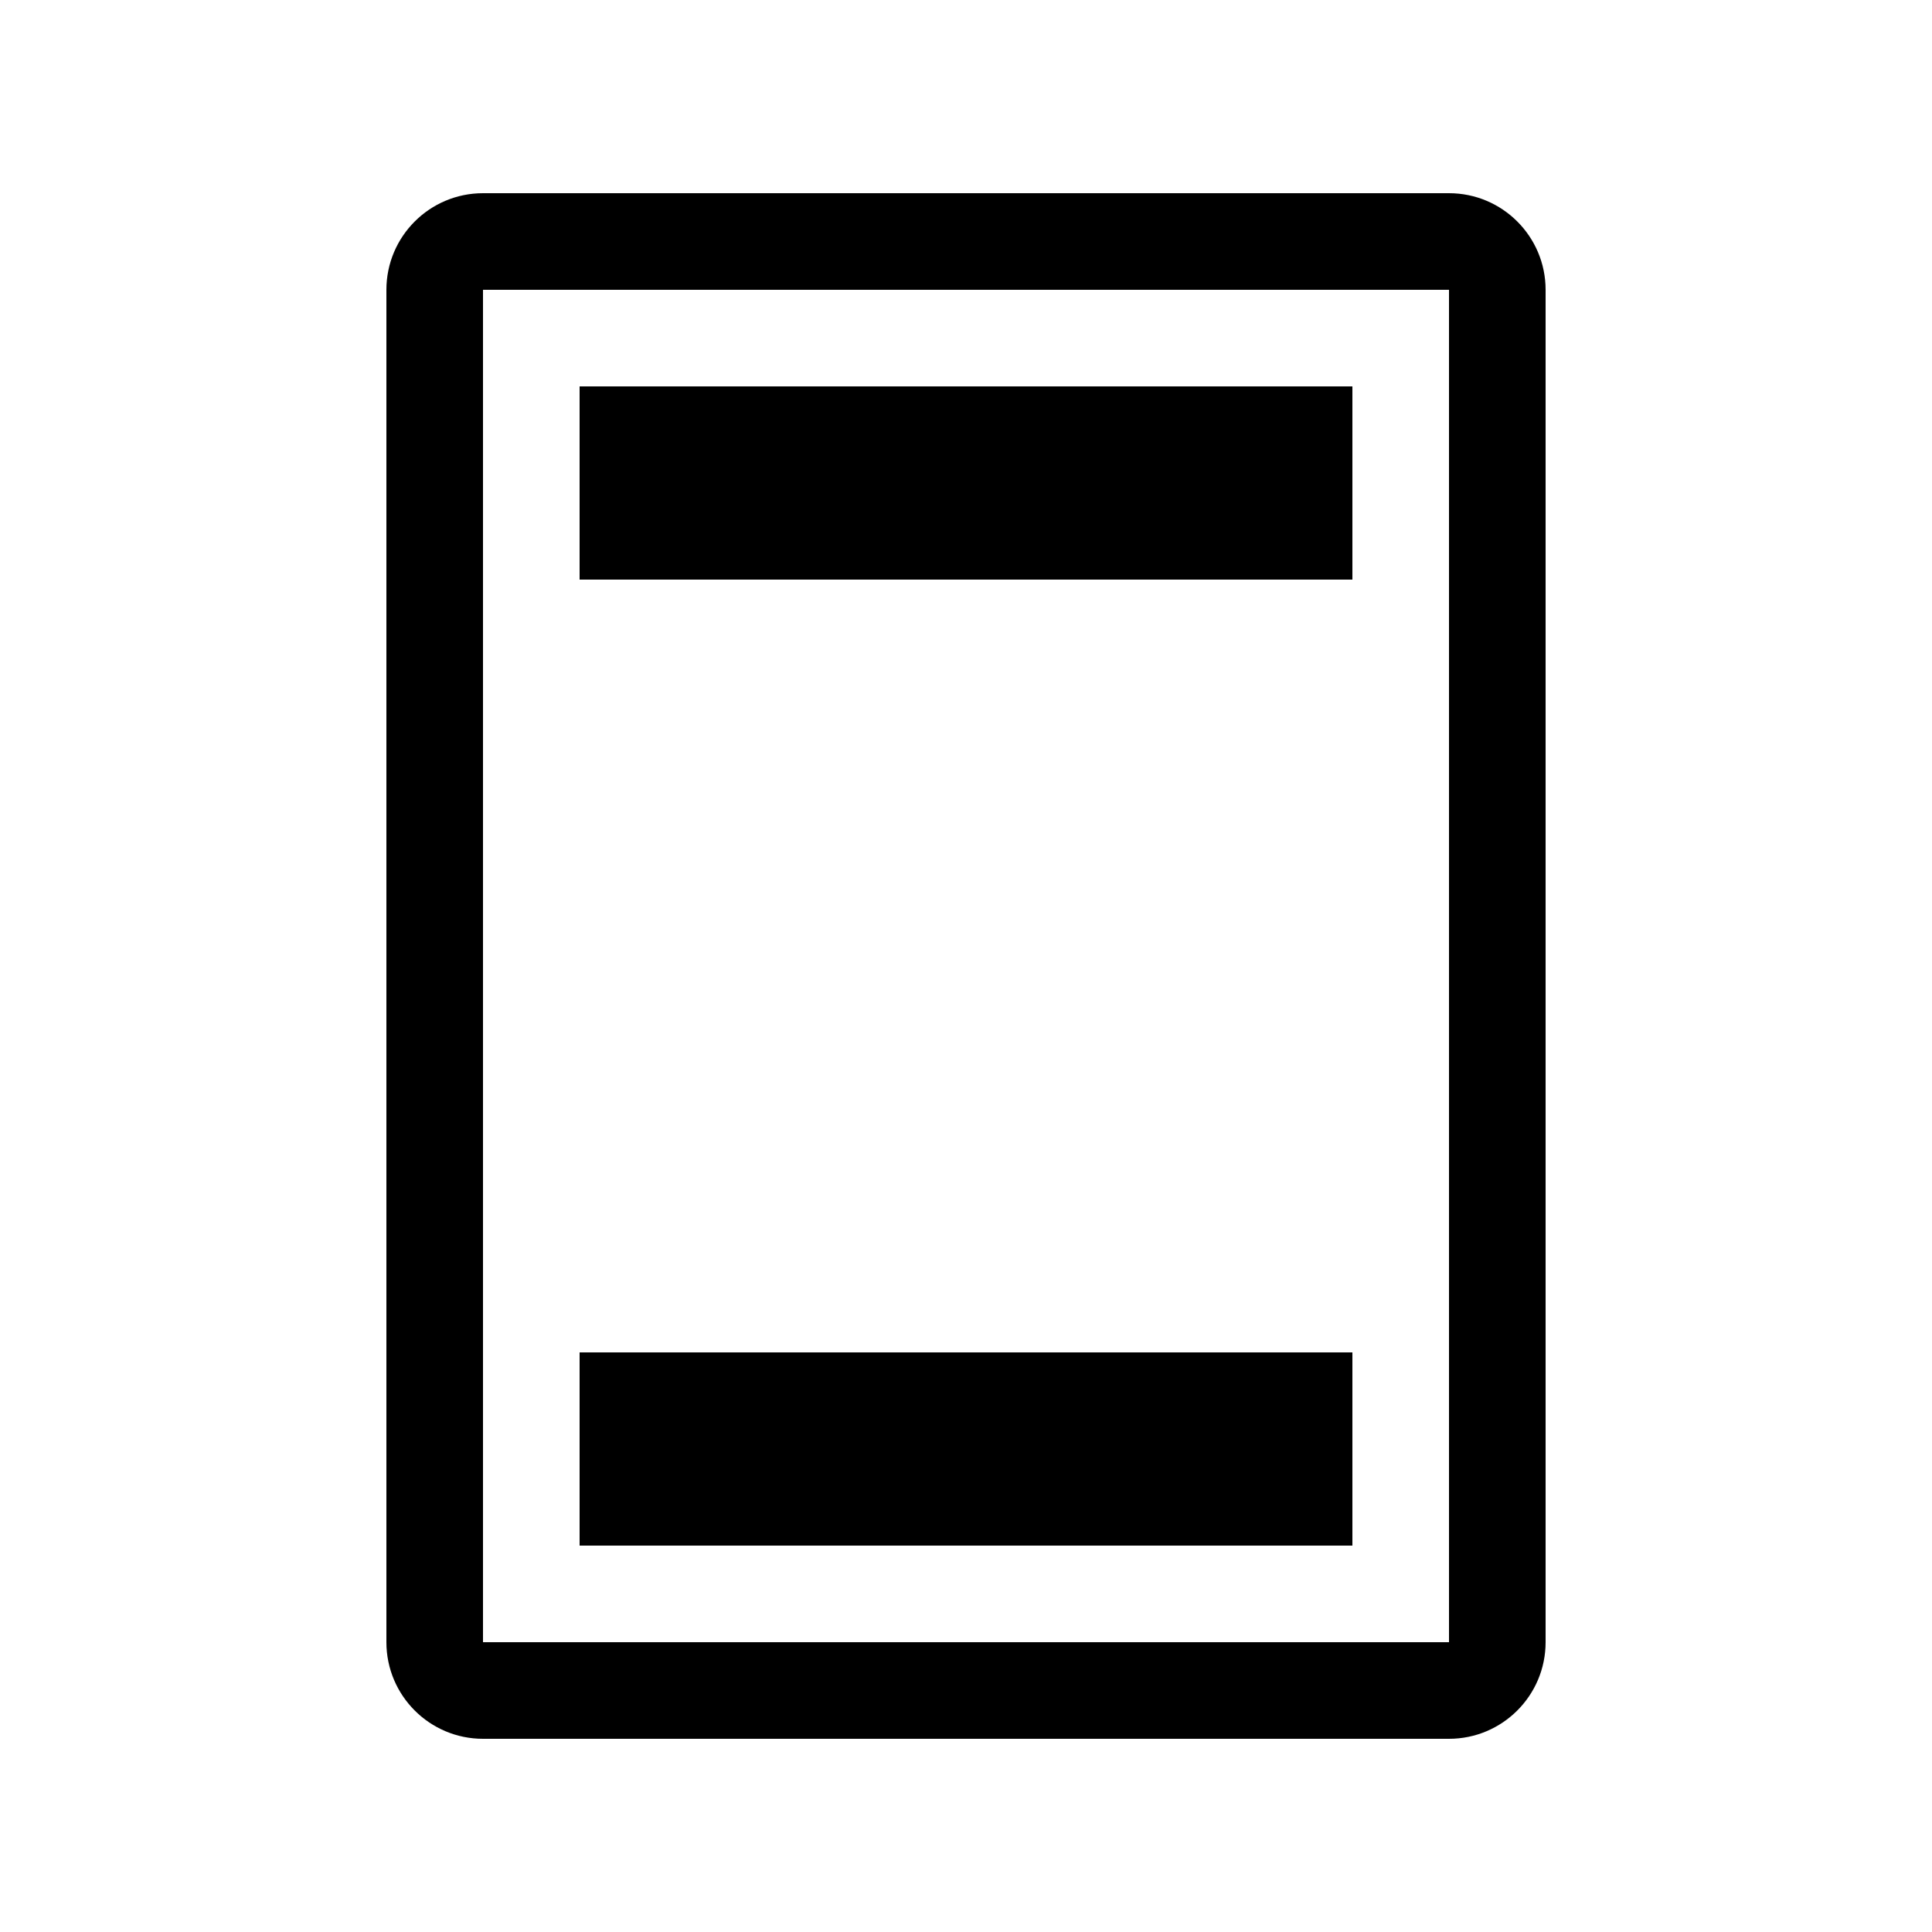
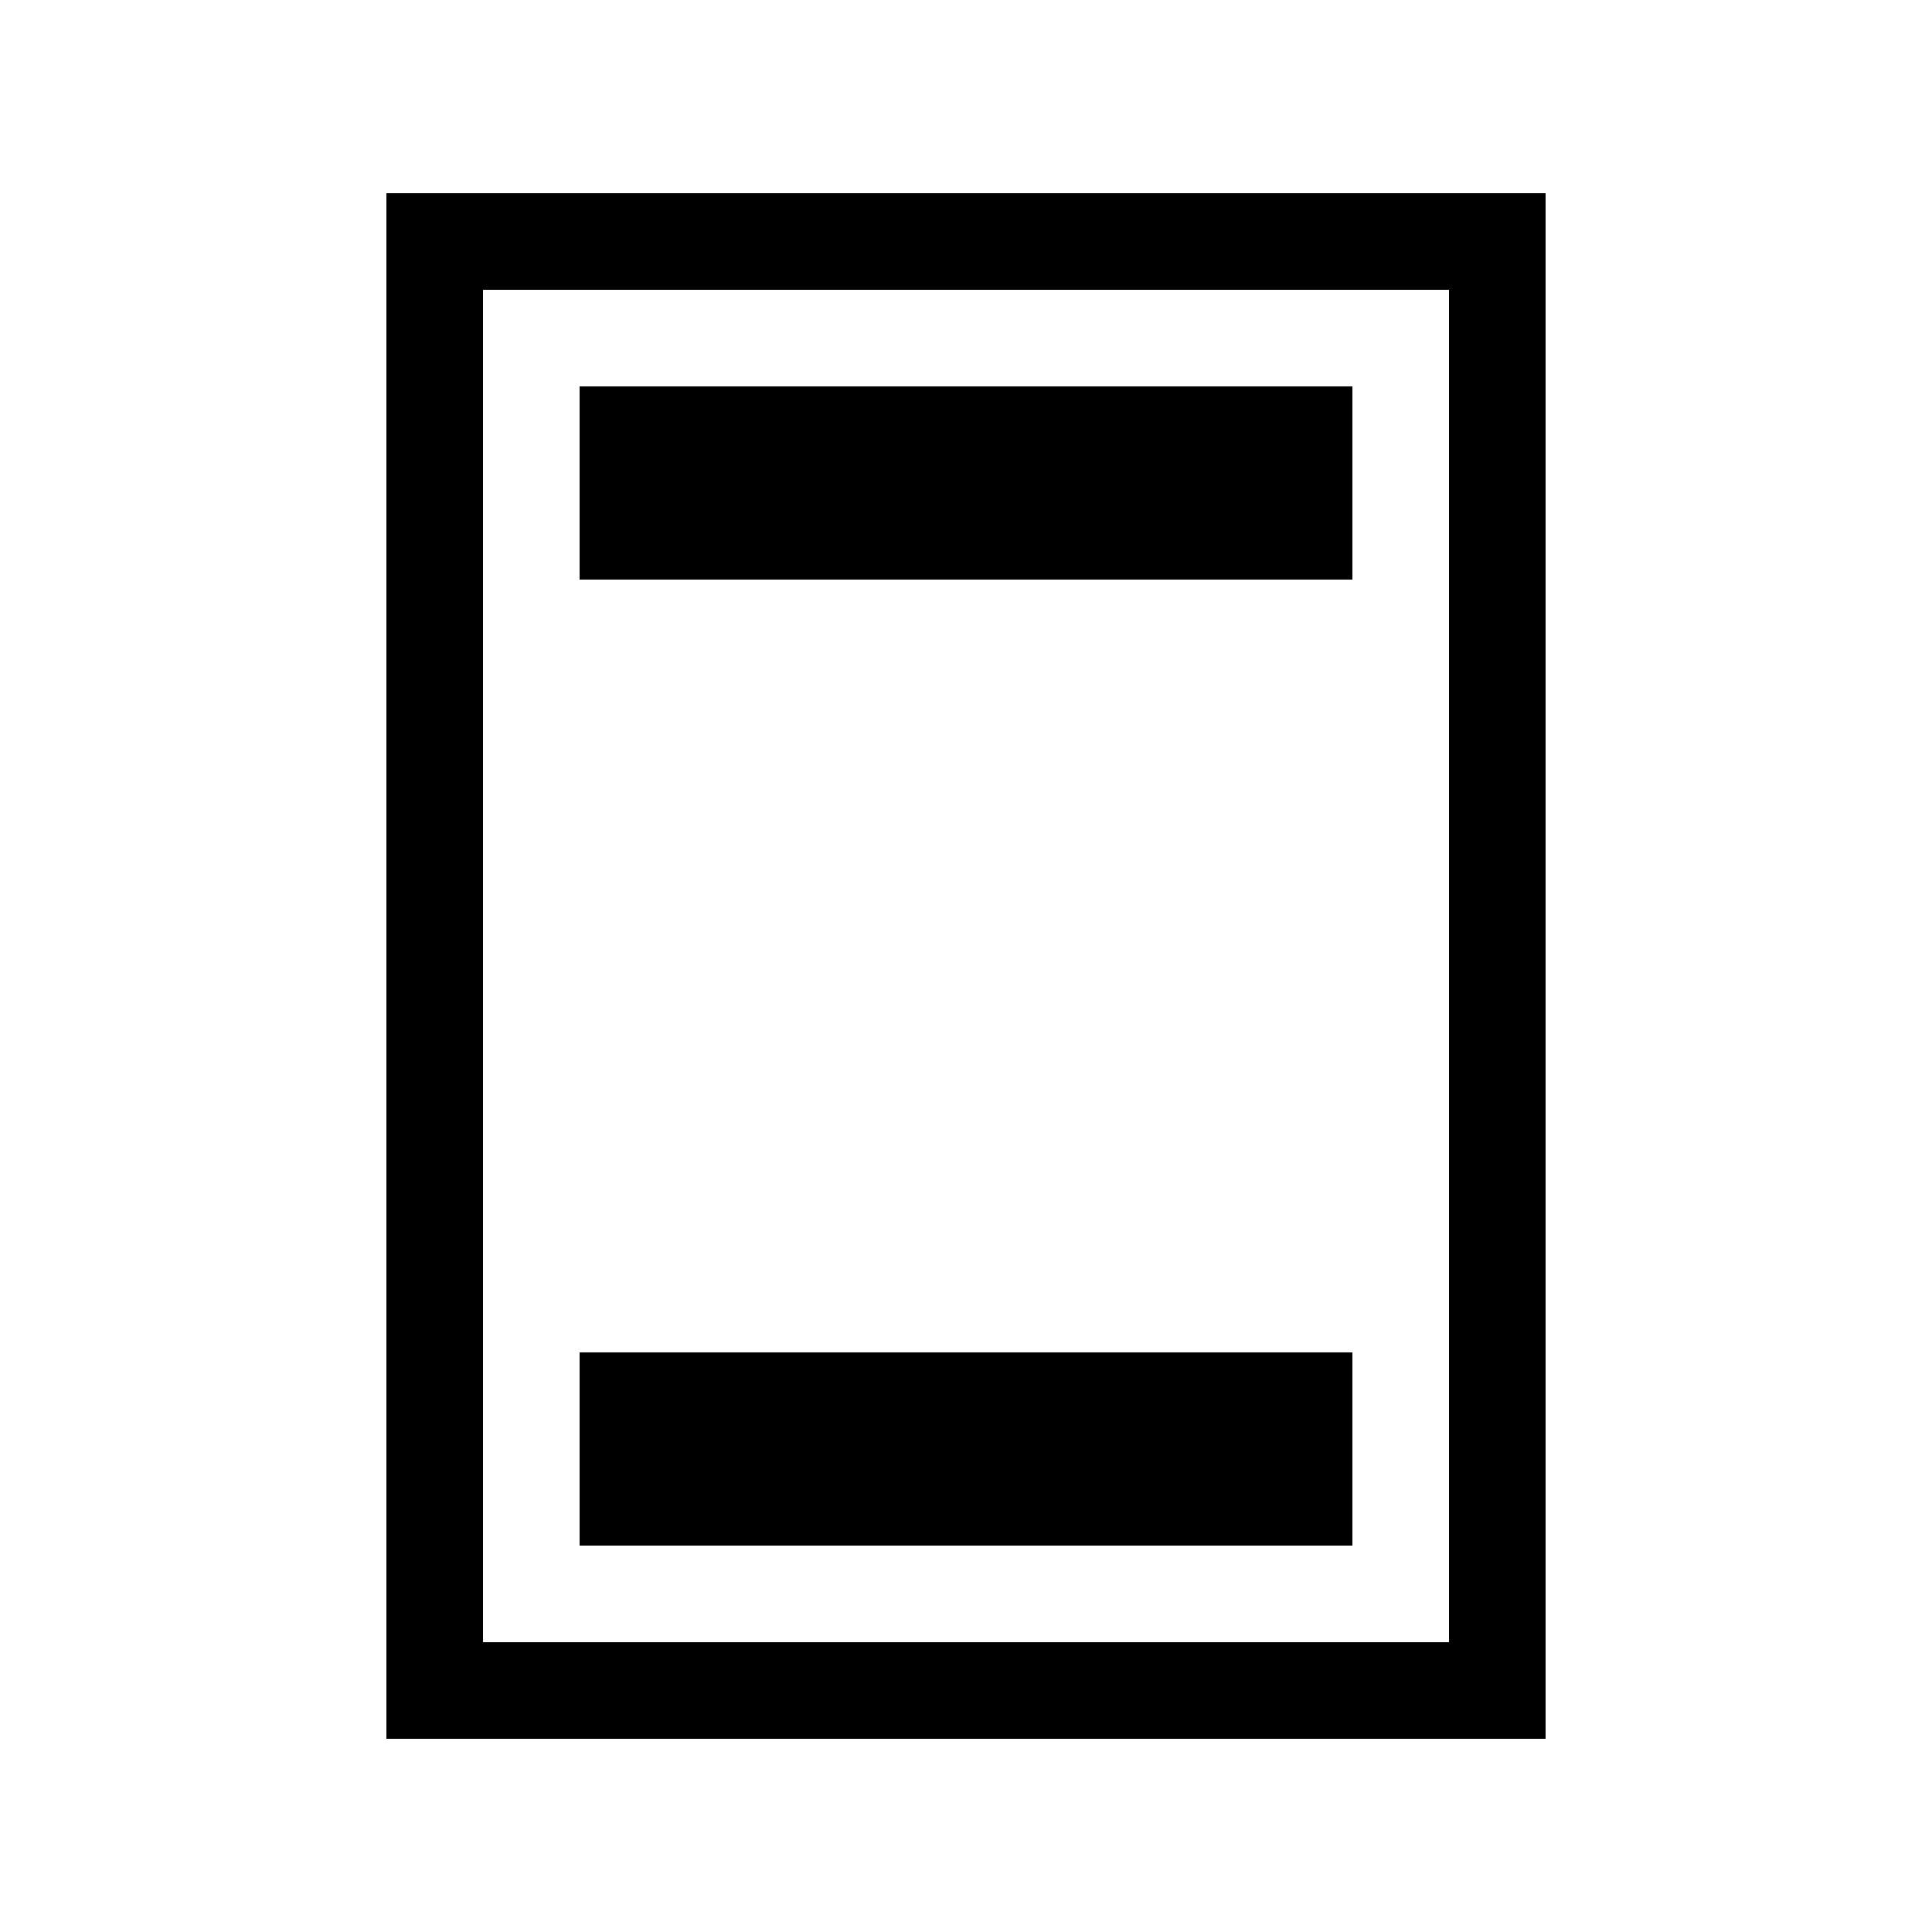
- <svg xmlns="http://www.w3.org/2000/svg" width="20" height="20" viewBox="0 0 20 20" fill="none">
-   <path fill-rule="evenodd" clip-rule="evenodd" d="M5 3H15V17H5L5 3ZM4 3C4 2.448 4.448 2 5 2H15C15.552 2 16 2.448 16 3V17C16 17.552 15.552 18 15 18H5C4.448 18 4 17.552 4 17V3ZM14 4H6V6H14V4ZM14 14H6V16H14V14Z" fill="black" />
+ <svg xmlns="http://www.w3.org/2000/svg" width="20" height="20" fill="none">
+   <path fill="#000" d="M14 16H6v-2h8v2Zm0-10H6V4h8v2Z" />
+   <path fill="#000" d="M16 18H4V2h12v16ZM5 17h10V3H5v14Z" />
</svg>
